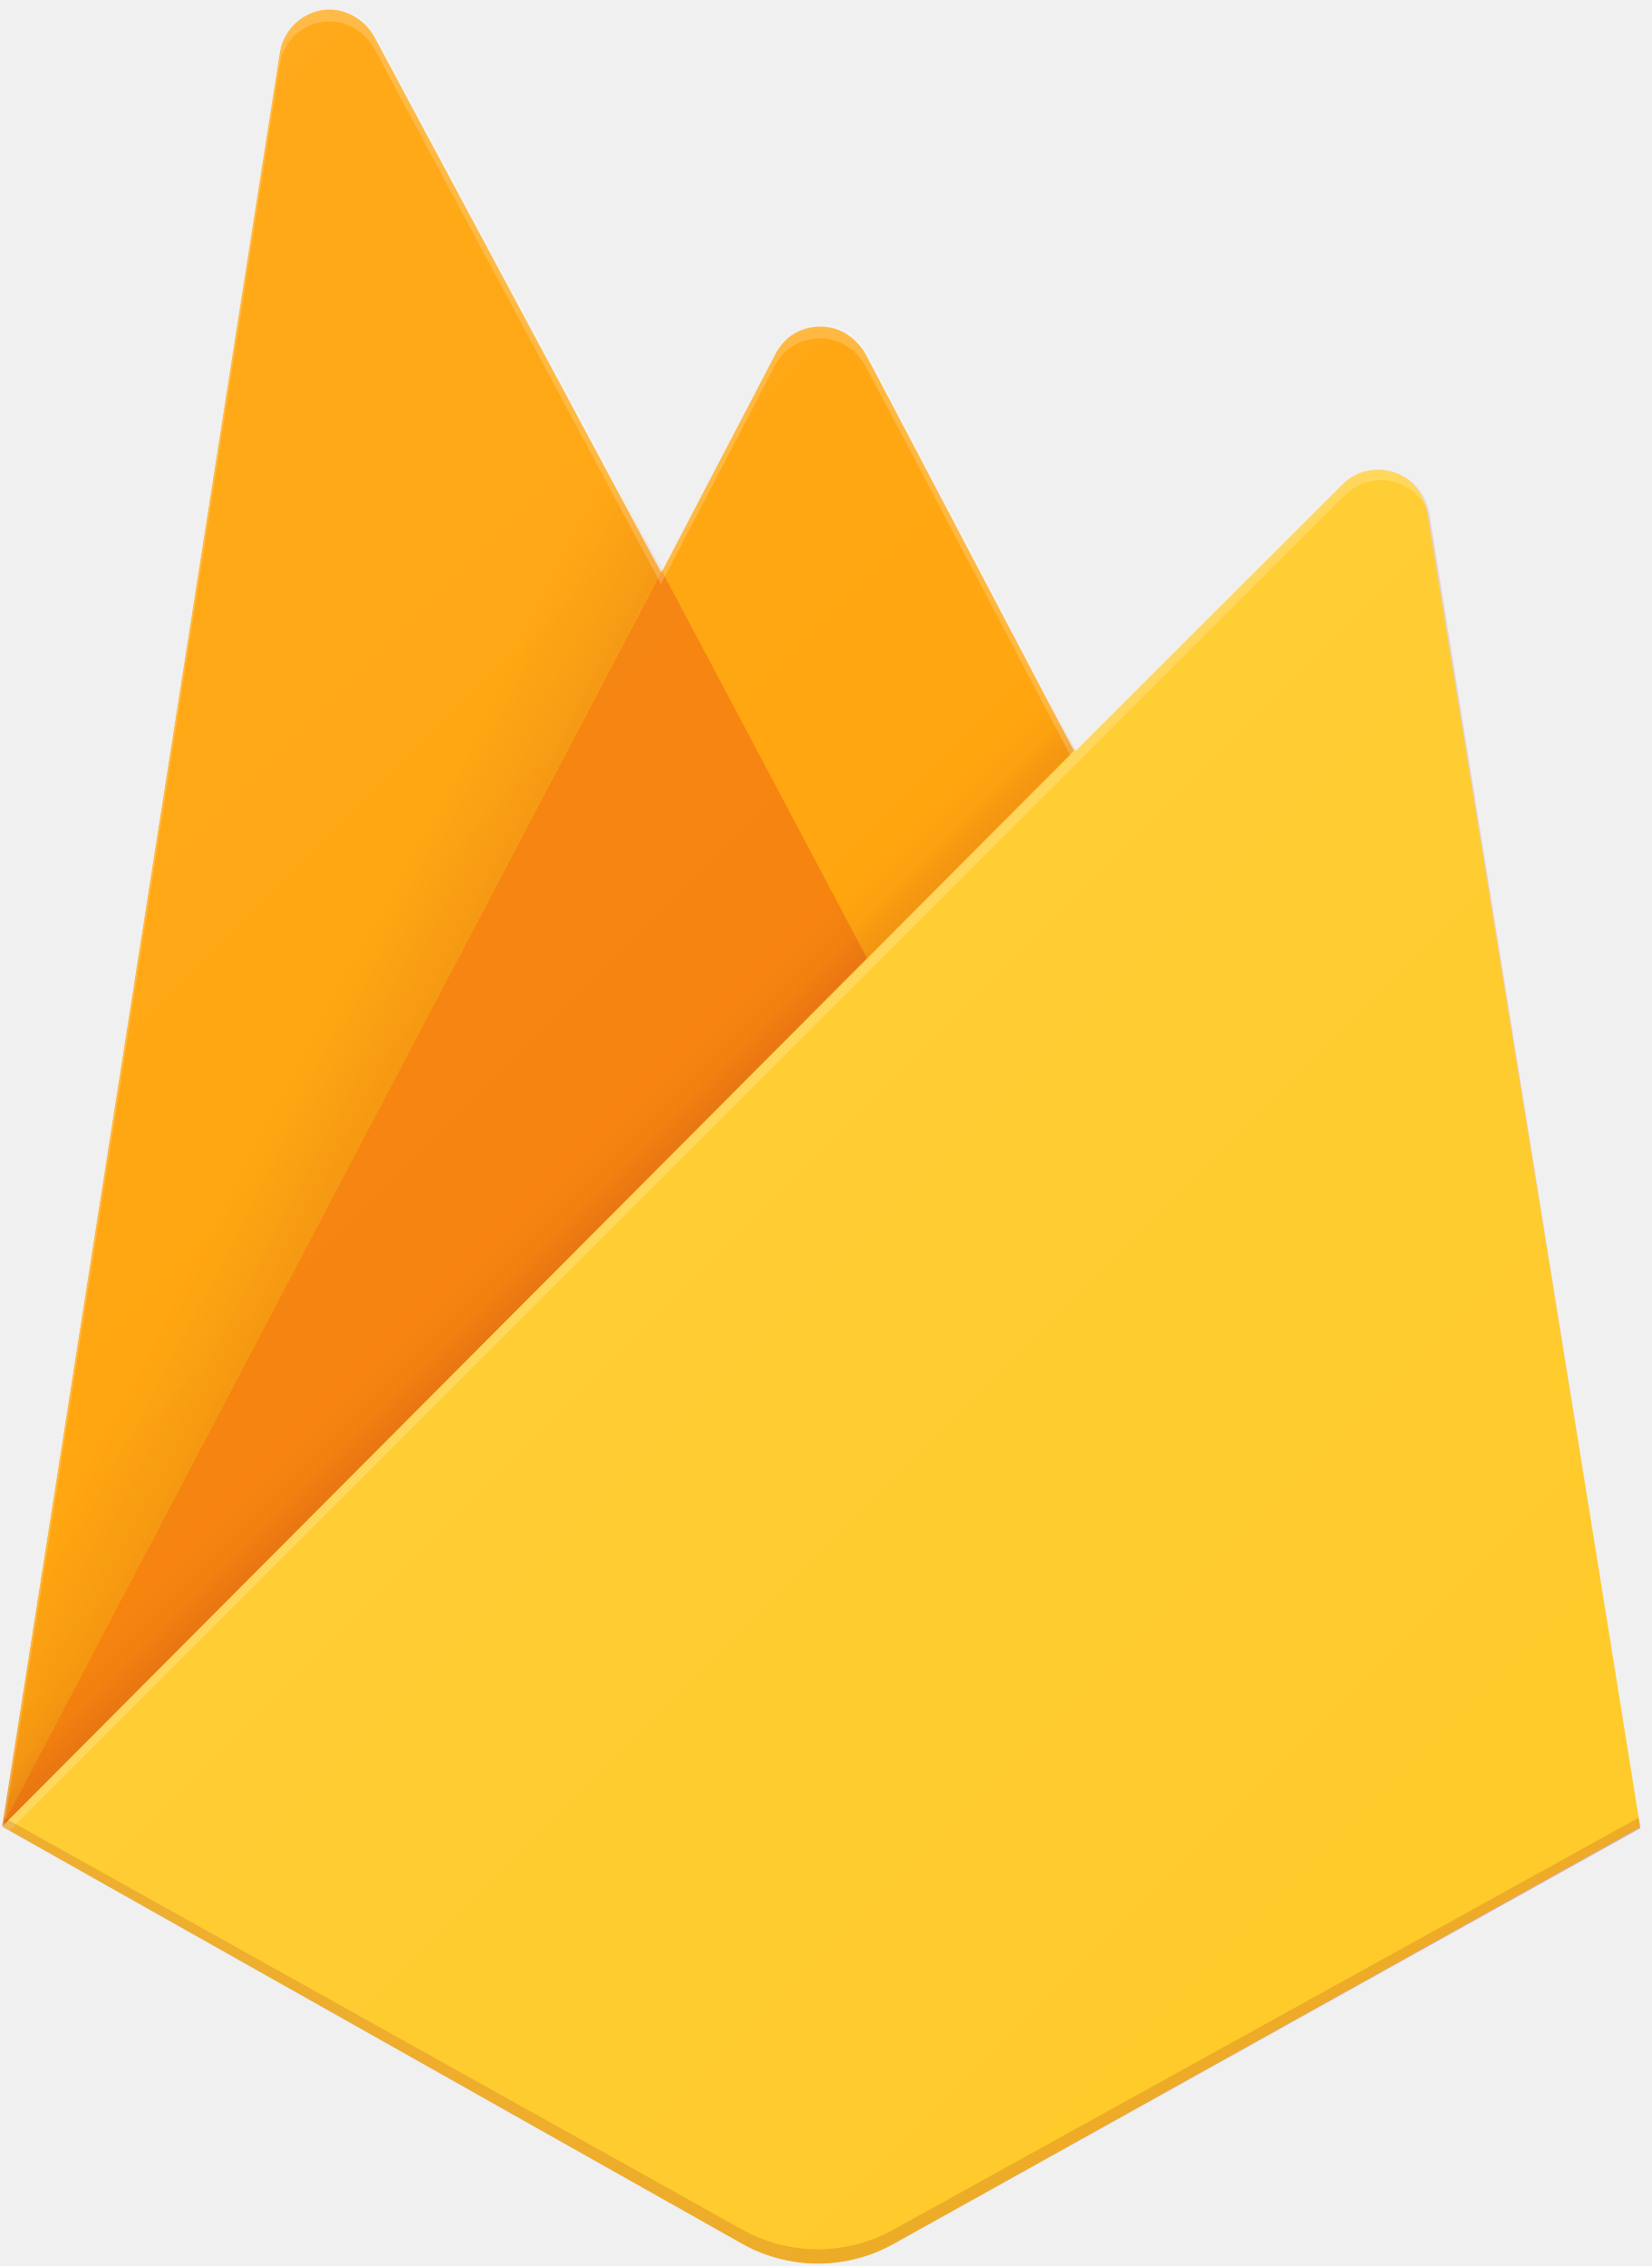
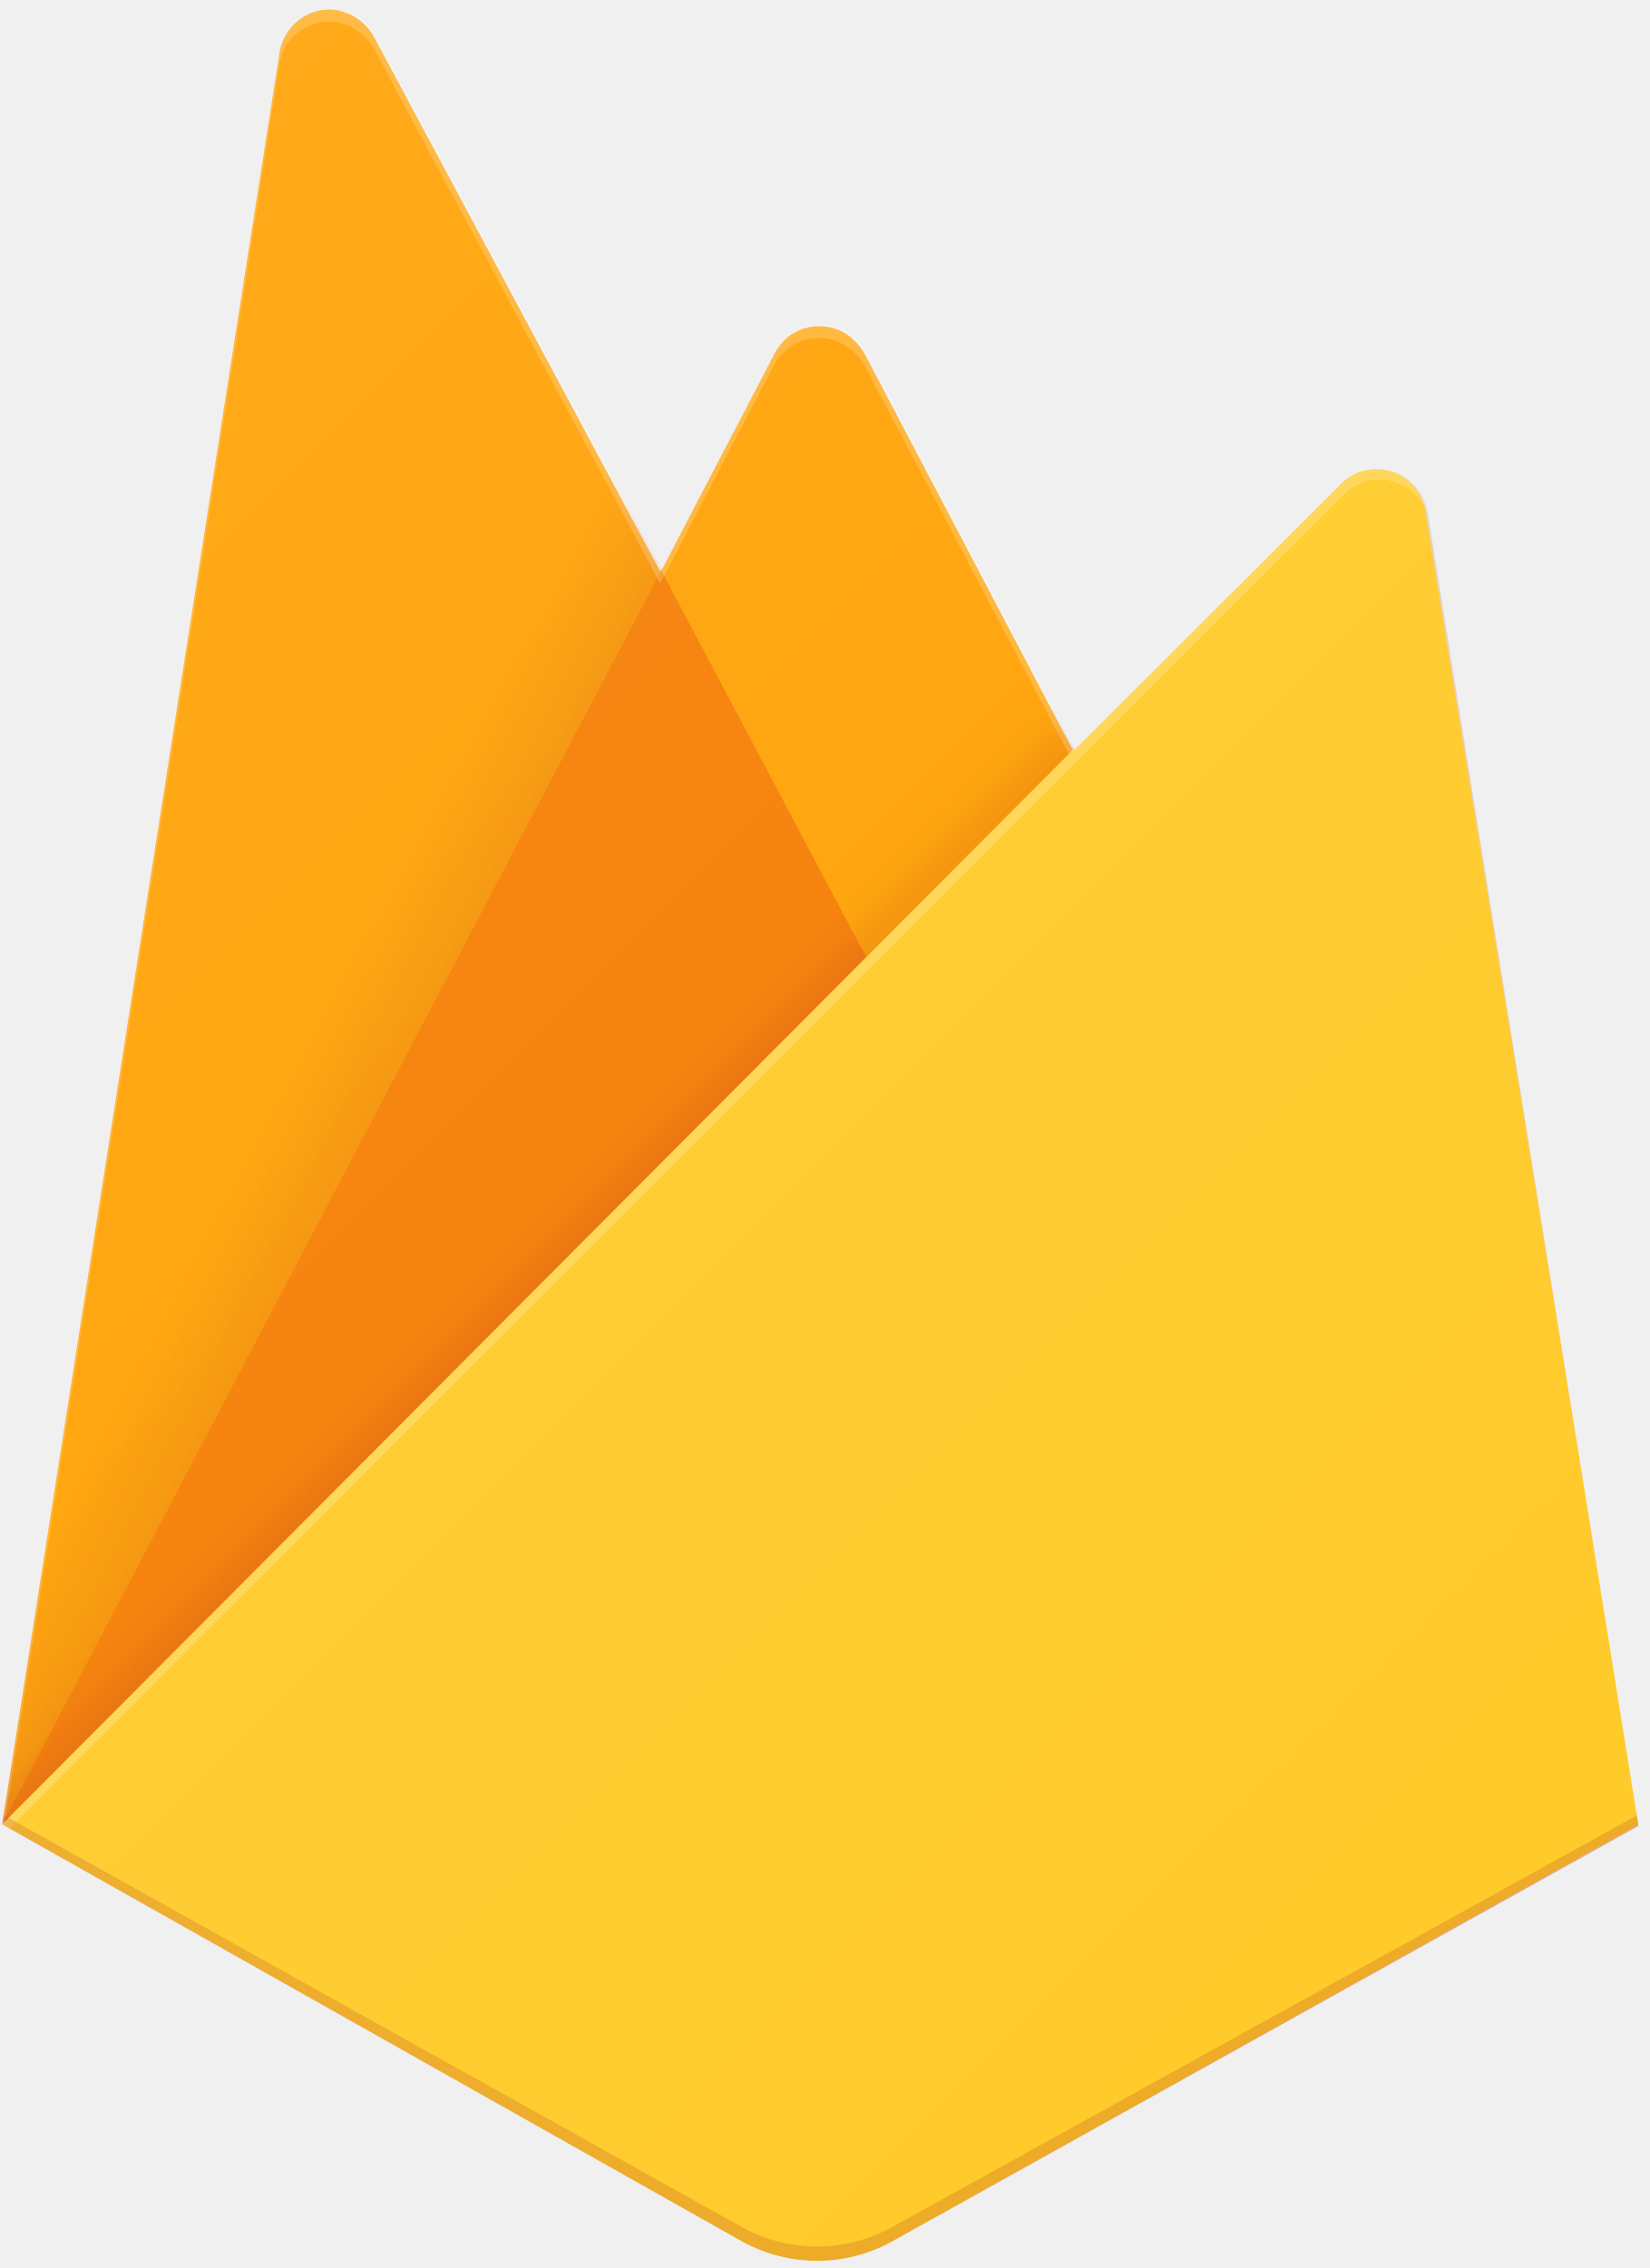
- <svg xmlns="http://www.w3.org/2000/svg" width="129" height="177" viewBox="0 0 129 177" fill="none">
-   <mask id="mask0_302_5" style="mask-type:luminance" maskUnits="userSpaceOnUse" x="0" y="0" width="129" height="177">
-     <path d="M111.668 40.082C111.495 39.03 110.915 38.089 110.052 37.464C109.189 36.839 108.114 36.58 107.061 36.743C106.233 36.853 105.468 37.242 104.89 37.845L84.058 58.644L67.766 27.529C67.523 27.062 67.19 26.647 66.787 26.309C66.383 25.97 65.917 25.715 65.415 25.556C64.912 25.398 64.384 25.341 63.859 25.387C63.334 25.433 62.824 25.583 62.357 25.826C61.65 26.234 61.062 26.822 60.655 27.529L51.774 44.556L29.372 2.757C29.121 2.298 28.782 1.893 28.374 1.566C27.966 1.238 27.497 0.995 26.994 0.849C26.492 0.703 25.965 0.658 25.445 0.716C24.925 0.774 24.422 0.935 23.964 1.188C23.421 1.478 22.949 1.887 22.585 2.384C22.221 2.881 21.974 3.453 21.861 4.059L0.16 142.676L58.084 175.327C59.87 176.306 61.873 176.819 63.91 176.819C65.946 176.819 67.95 176.306 69.736 175.327L128.16 142.809L111.668 40.082Z" fill="white" />
-   </mask>
-   <g mask="url(#mask0_302_5)">
-     <path d="M0.16 142.676L21.861 4.059C22.025 3.034 22.587 2.116 23.425 1.503C24.263 0.891 25.308 0.633 26.334 0.787C26.941 0.898 27.515 1.141 28.017 1.499C28.519 1.857 28.936 2.32 29.239 2.857L51.641 44.689L60.521 27.663C60.764 27.195 61.097 26.781 61.5 26.442C61.904 26.104 62.37 25.848 62.872 25.69C63.375 25.532 63.903 25.474 64.428 25.52C64.952 25.567 65.463 25.716 65.93 25.96C66.637 26.368 67.224 26.955 67.632 27.663L128.06 142.676H0.16Z" fill="#FFA000" />
-     <path opacity="0.12" d="M74.176 1.722L-31.856 -7.326V184.708L0.161 142.675L74.176 1.722Z" fill="url(#paint0_linear_302_5)" />
-     <path d="M75.077 88.69L51.707 44.588L0.16 142.674L75.077 88.69Z" fill="#F57C00" />
-     <path opacity="0.2" d="M-31.856 -7.326H160.177V184.708H-31.856V-7.326Z" fill="url(#paint1_linear_302_5)" />
-     <path d="M128.194 142.676L111.501 39.982C111.328 38.931 110.748 37.99 109.885 37.364C109.022 36.739 107.947 36.48 106.894 36.644C106.068 36.761 105.305 37.148 104.724 37.745L0.16 142.676L58.084 175.327C59.87 176.306 61.873 176.819 63.91 176.819C65.946 176.819 67.95 176.306 69.736 175.327L128.194 142.676Z" fill="#FFCA28" />
-     <path d="M111.668 40.082C111.495 39.03 110.915 38.089 110.052 37.464C109.189 36.839 108.114 36.58 107.061 36.743C106.233 36.853 105.468 37.242 104.89 37.845L84.058 58.644L67.766 27.529C67.523 27.062 67.19 26.647 66.787 26.309C66.383 25.97 65.917 25.715 65.415 25.556C64.912 25.398 64.384 25.341 63.859 25.387C63.334 25.433 62.824 25.583 62.357 25.826C61.65 26.234 61.062 26.822 60.655 27.529L51.774 44.556L29.372 2.757C29.121 2.298 28.782 1.893 28.374 1.566C27.966 1.238 27.497 0.995 26.994 0.849C26.492 0.703 25.965 0.658 25.445 0.716C24.925 0.774 24.422 0.935 23.964 1.188C23.421 1.478 22.949 1.887 22.585 2.384C22.221 2.881 21.974 3.453 21.861 4.059L0.16 142.676L0.761 142.976L84.225 59.512L105.057 38.713C105.425 38.332 105.866 38.028 106.353 37.821C106.841 37.613 107.365 37.506 107.895 37.506C108.425 37.506 108.949 37.613 109.437 37.821C109.925 38.028 110.365 38.332 110.733 38.713C111.35 39.294 111.74 40.075 111.835 40.917L128.26 142.609H128.461L111.668 40.082ZM0.36 142.475L21.861 5.061C21.93 4.545 22.102 4.049 22.365 3.601C22.629 3.153 22.979 2.762 23.396 2.451C23.812 2.14 24.287 1.915 24.792 1.79C25.296 1.665 25.821 1.642 26.334 1.722C26.943 1.827 27.52 2.067 28.023 2.425C28.526 2.784 28.942 3.251 29.239 3.792L51.641 45.624L60.521 28.598C60.761 28.127 61.092 27.709 61.495 27.368C61.898 27.027 62.365 26.77 62.868 26.611C63.372 26.453 63.902 26.396 64.427 26.445C64.953 26.494 65.464 26.646 65.93 26.895C66.637 27.303 67.224 27.89 67.632 28.598L83.624 59.012L0.36 142.475Z" fill="white" fill-opacity="0.2" />
-     <path opacity="0.2" d="M69.737 174.192C67.947 175.177 65.937 175.693 63.894 175.693C61.851 175.693 59.841 175.177 58.051 174.192L0.261 141.942V142.843L58.085 175.327C59.871 176.306 61.874 176.819 63.911 176.819C65.947 176.819 67.951 176.306 69.737 175.327L128.161 142.81V141.908L69.737 174.192Z" fill="#A52714" />
-     <path d="M111.668 40.082C111.495 39.03 110.915 38.089 110.052 37.464C109.189 36.839 108.114 36.58 107.061 36.743C106.233 36.853 105.468 37.242 104.89 37.845L84.058 58.644L67.766 27.529C67.523 27.062 67.19 26.647 66.787 26.309C66.383 25.97 65.917 25.715 65.415 25.556C64.912 25.398 64.384 25.341 63.859 25.387C63.334 25.433 62.824 25.583 62.357 25.826C61.65 26.234 61.062 26.822 60.655 27.529L51.774 44.556L29.372 2.757C29.121 2.298 28.782 1.893 28.374 1.566C27.966 1.238 27.497 0.995 26.994 0.849C26.492 0.703 25.965 0.658 25.445 0.716C24.925 0.774 24.422 0.935 23.964 1.188C23.421 1.478 22.949 1.887 22.585 2.384C22.221 2.881 21.974 3.453 21.861 4.059L0.16 142.676L58.084 175.327C59.87 176.306 61.873 176.819 63.91 176.819C65.946 176.819 67.95 176.306 69.736 175.327L128.16 142.809L111.668 40.082Z" fill="url(#paint2_linear_302_5)" />
+ <svg xmlns="http://www.w3.org/2000/svg" width="32" height="44" fill="none">
+   <g clip-path="url(#a)">
+     <mask id="b" style="mask-type:luminance" maskUnits="userSpaceOnUse" x="0" y="0" width="32" height="44">
+       <path d="M27.7 9.943a1.002 1.002 0 0 0-1.142-.828.912.912 0 0 0-.539.273l-5.167 5.16-4.042-7.72a.994.994 0 0 0-1.342-.422 1.15 1.15 0 0 0-.422.423l-2.203 4.224L7.286.683A.986.986 0 0 0 5.944.296a1.018 1.018 0 0 0-.521.712L.04 35.392l14.368 8.1a3.007 3.007 0 0 0 2.89 0l14.493-8.066-4.09-25.483Z" fill="#fff" />
+     </mask>
+     <g mask="url(#b)">
+       <path d="M.04 35.392 5.423 1.007a.977.977 0 0 1 1.11-.812 1.043 1.043 0 0 1 .72.513l5.557 10.378 2.203-4.224a.995.995 0 0 1 1.341-.422c.176.1.321.247.422.422l14.99 28.53H.04Z" fill="#FFA000" />
+       <path opacity=".12" d="M18.4.427-7.902-1.817v47.636L.04 35.392 18.4.427Z" fill="url(#c)" />
+       <path d="m18.624 22-5.798-10.94L.04 35.392l18.584-13.391Z" fill="#F57C00" />
+       <path opacity=".2" d="M-7.902-1.817h47.636v47.636H-7.902V-1.817Z" fill="url(#d)" />
+       <path d="M31.8 35.392 27.659 9.918a1.003 1.003 0 0 0-1.143-.828.935.935 0 0 0-.538.273L.04 35.393l14.368 8.099a3.005 3.005 0 0 0 2.89 0l14.502-8.1Z" fill="#FFCA28" />
+       <path d="M27.7 9.943a1.002 1.002 0 0 0-1.142-.828.912.912 0 0 0-.539.273l-5.167 5.16-4.042-7.72a.994.994 0 0 0-1.342-.422 1.15 1.15 0 0 0-.422.423l-2.203 4.224L7.286.683A.986.986 0 0 0 5.944.296a1.018 1.018 0 0 0-.521.712L.04 35.392l.148.075 20.705-20.704 5.167-5.16a.98.98 0 0 1 1.408 0c.153.144.25.338.274.547l4.074 25.226h.05L27.7 9.943ZM.09 35.343 5.422 1.255A.97.97 0 0 1 6.95.602c.125.089.228.204.302.339l5.557 10.377 2.203-4.224a.986.986 0 0 1 1.341-.422c.176.1.321.247.422.422l3.968 7.545L.089 35.343Z" fill="#fff" fill-opacity=".2" />
+       <path opacity=".2" d="M17.299 43.21a3.006 3.006 0 0 1-2.899 0l-14.335-8v.224l14.344 8.058a3.006 3.006 0 0 0 2.89 0l14.493-8.066v-.224l-14.493 8.009Z" fill="#A52714" />
+       <path d="M27.7 9.943a1.002 1.002 0 0 0-1.142-.828.912.912 0 0 0-.539.273l-5.167 5.16-4.042-7.72a.994.994 0 0 0-1.342-.422 1.15 1.15 0 0 0-.422.423l-2.203 4.224L7.286.683A.986.986 0 0 0 5.944.296a1.018 1.018 0 0 0-.521.712L.04 35.392l14.368 8.1a3.007 3.007 0 0 0 2.89 0l14.493-8.066-4.09-25.483Z" fill="url(#e)" />
+     </g>
  </g>
  <defs>
-     <linearGradient id="paint0_linear_302_5" x1="25.1" y1="95.235" x2="17.121" y2="91.061" gradientUnits="userSpaceOnUse">
+     <linearGradient id="c" x1="6.226" y1="23.624" x2="4.247" y2="22.589" gradientUnits="userSpaceOnUse">
      <stop stop-color="#A52714" />
-       <stop offset="0.4" stop-color="#A52714" stop-opacity="0.5" />
-       <stop offset="0.8" stop-color="#A52714" stop-opacity="0" />
+       <stop offset=".4" stop-color="#A52714" stop-opacity=".5" />
+       <stop offset=".8" stop-color="#A52714" stop-opacity="0" />
    </linearGradient>
-     <linearGradient id="paint1_linear_302_5" x1="59.086" y1="83.583" x2="55.514" y2="80.011" gradientUnits="userSpaceOnUse">
-       <stop stop-color="#A52714" stop-opacity="0.8" />
-       <stop offset="0.5" stop-color="#A52714" stop-opacity="0.21" />
+     <linearGradient id="d" x1="14.657" y1="20.734" x2="13.771" y2="19.848" gradientUnits="userSpaceOnUse">
+       <stop stop-color="#A52714" stop-opacity=".8" />
+       <stop offset=".5" stop-color="#A52714" stop-opacity=".21" />
      <stop offset="1" stop-color="#A52714" stop-opacity="0" />
    </linearGradient>
-     <linearGradient id="paint2_linear_302_5" x1="-3.251" y1="31.655" x2="130.369" y2="165.364" gradientUnits="userSpaceOnUse">
-       <stop stop-color="white" stop-opacity="0.1" />
-       <stop offset="1" stop-color="white" stop-opacity="0" />
+     <linearGradient id="e" x1="-.807" y1="7.852" x2="32.34" y2="41.02" gradientUnits="userSpaceOnUse">
+       <stop stop-color="#fff" stop-opacity=".1" />
+       <stop offset="1" stop-color="#fff" stop-opacity="0" />
    </linearGradient>
+     <clipPath id="a">
+       <path fill="#fff" d="M0 0h32v43.907H0z" />
+     </clipPath>
  </defs>
</svg>
